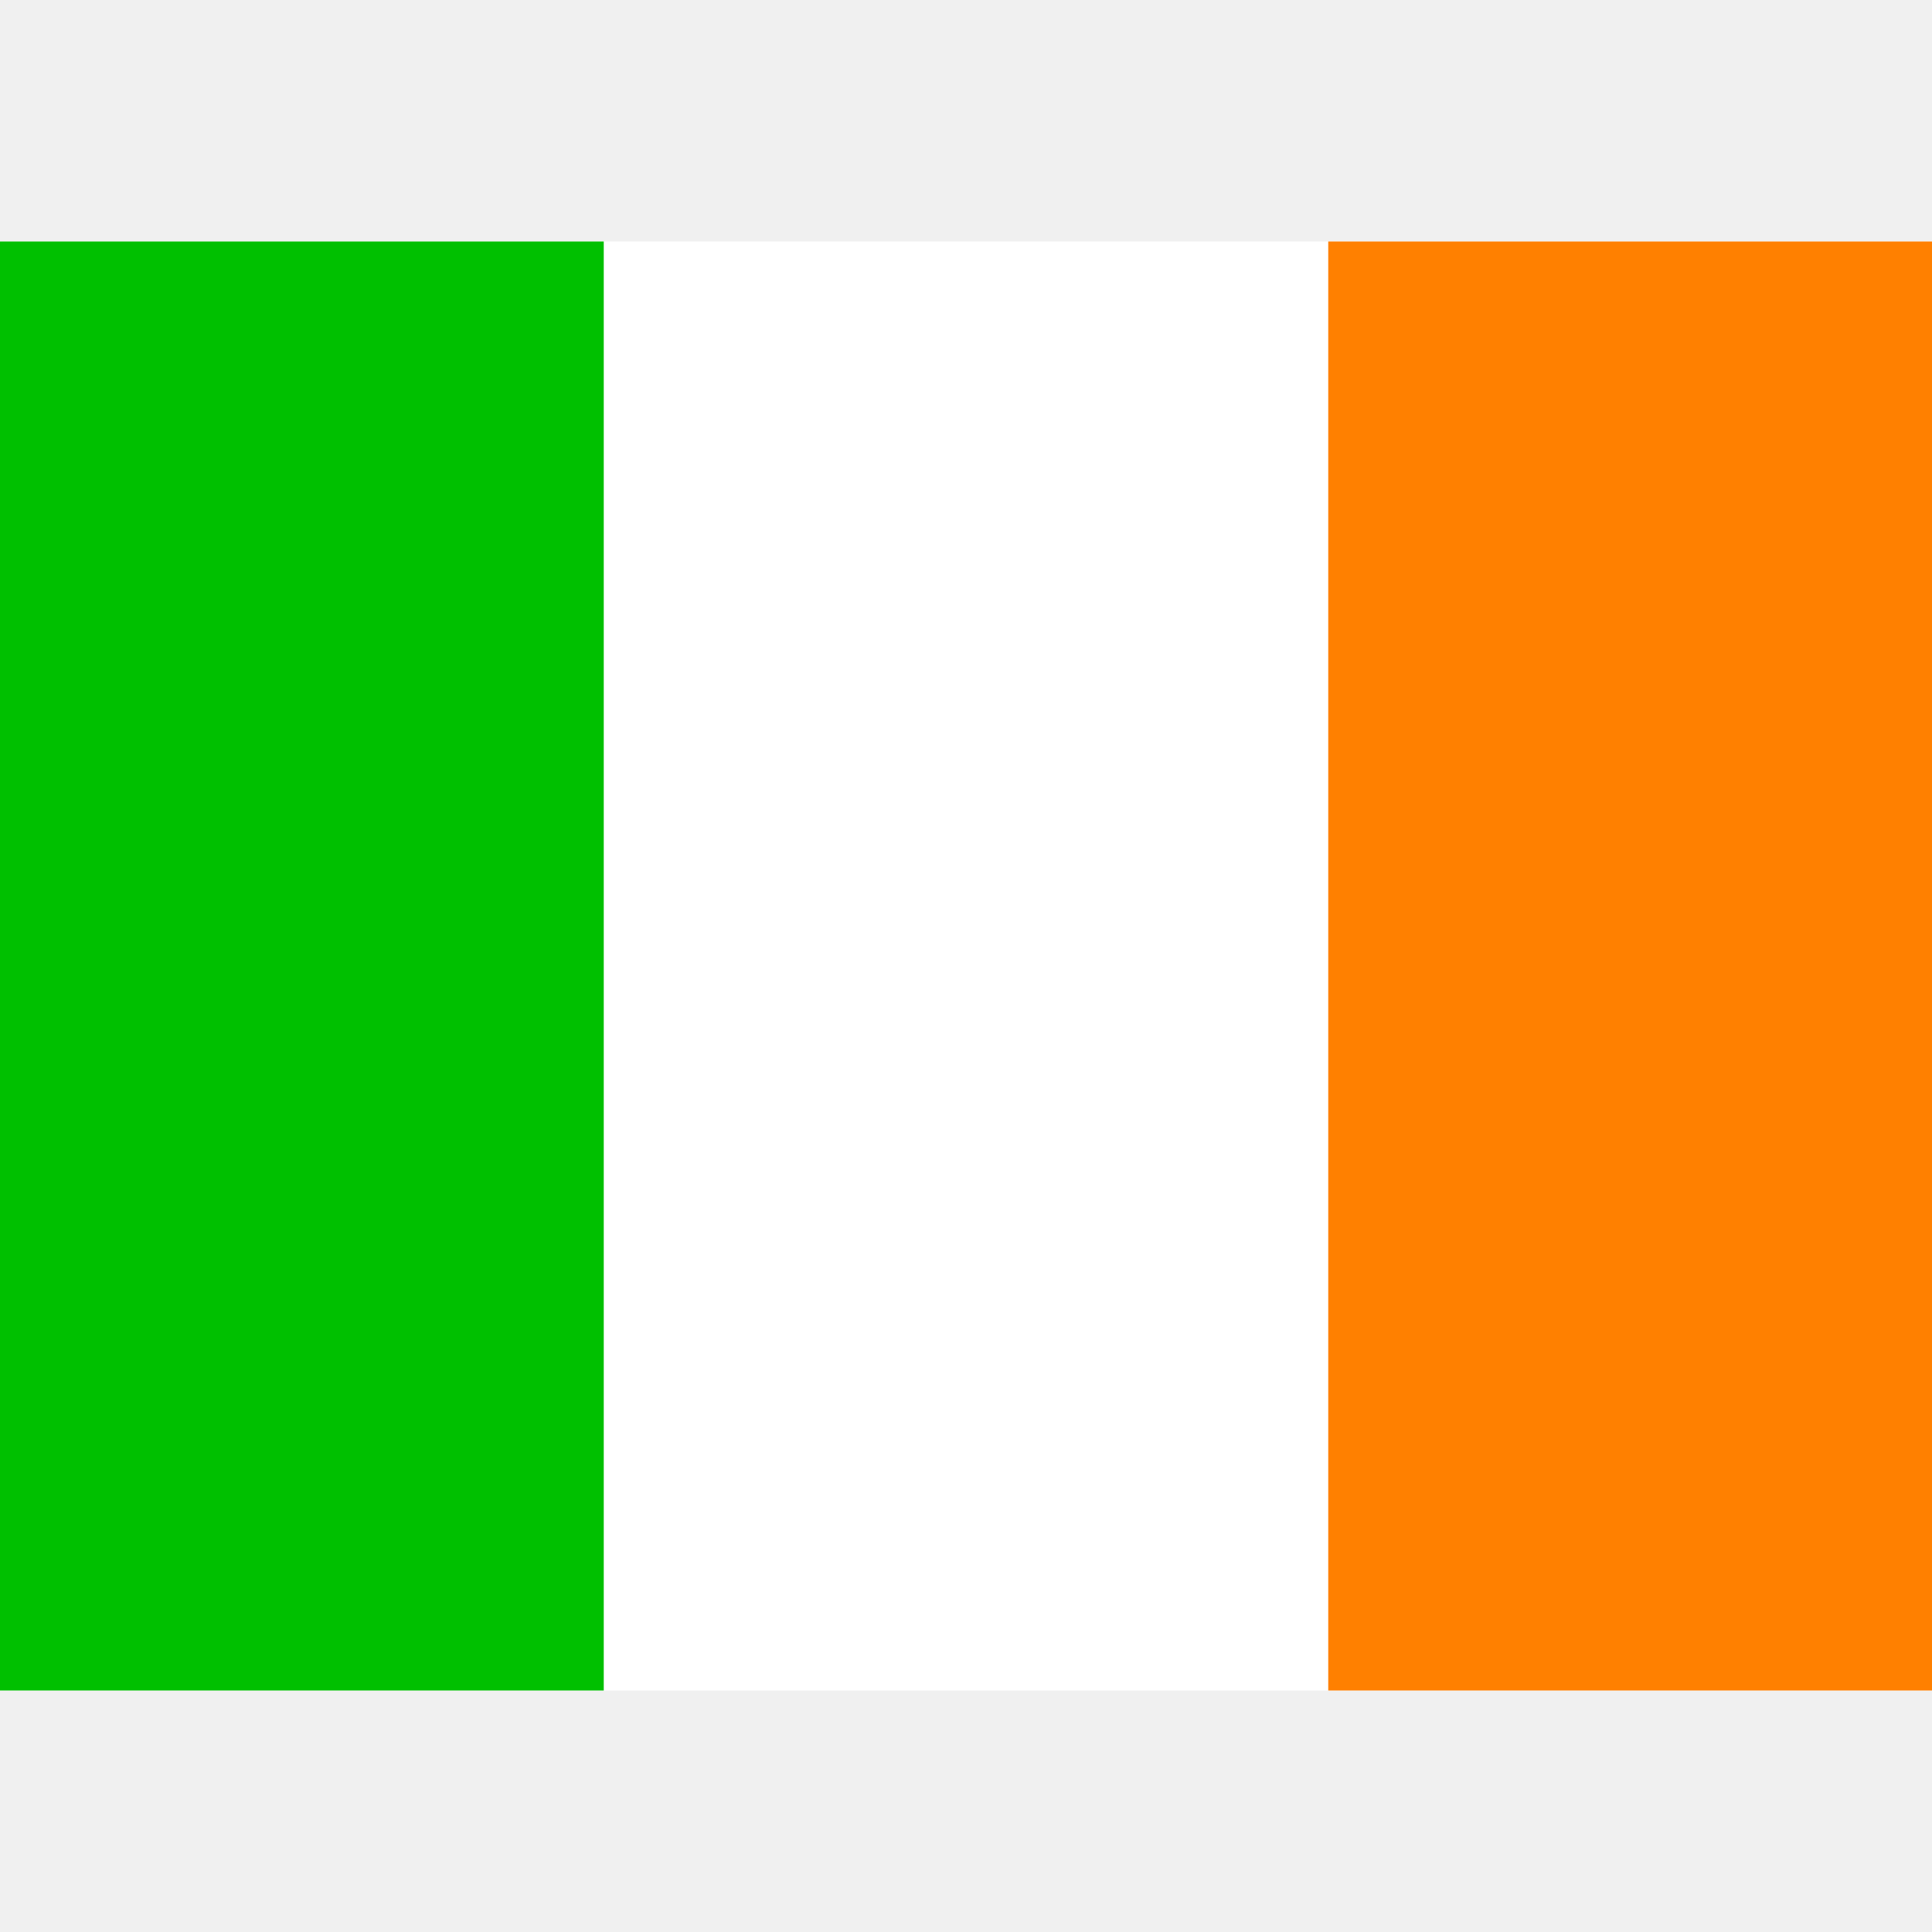
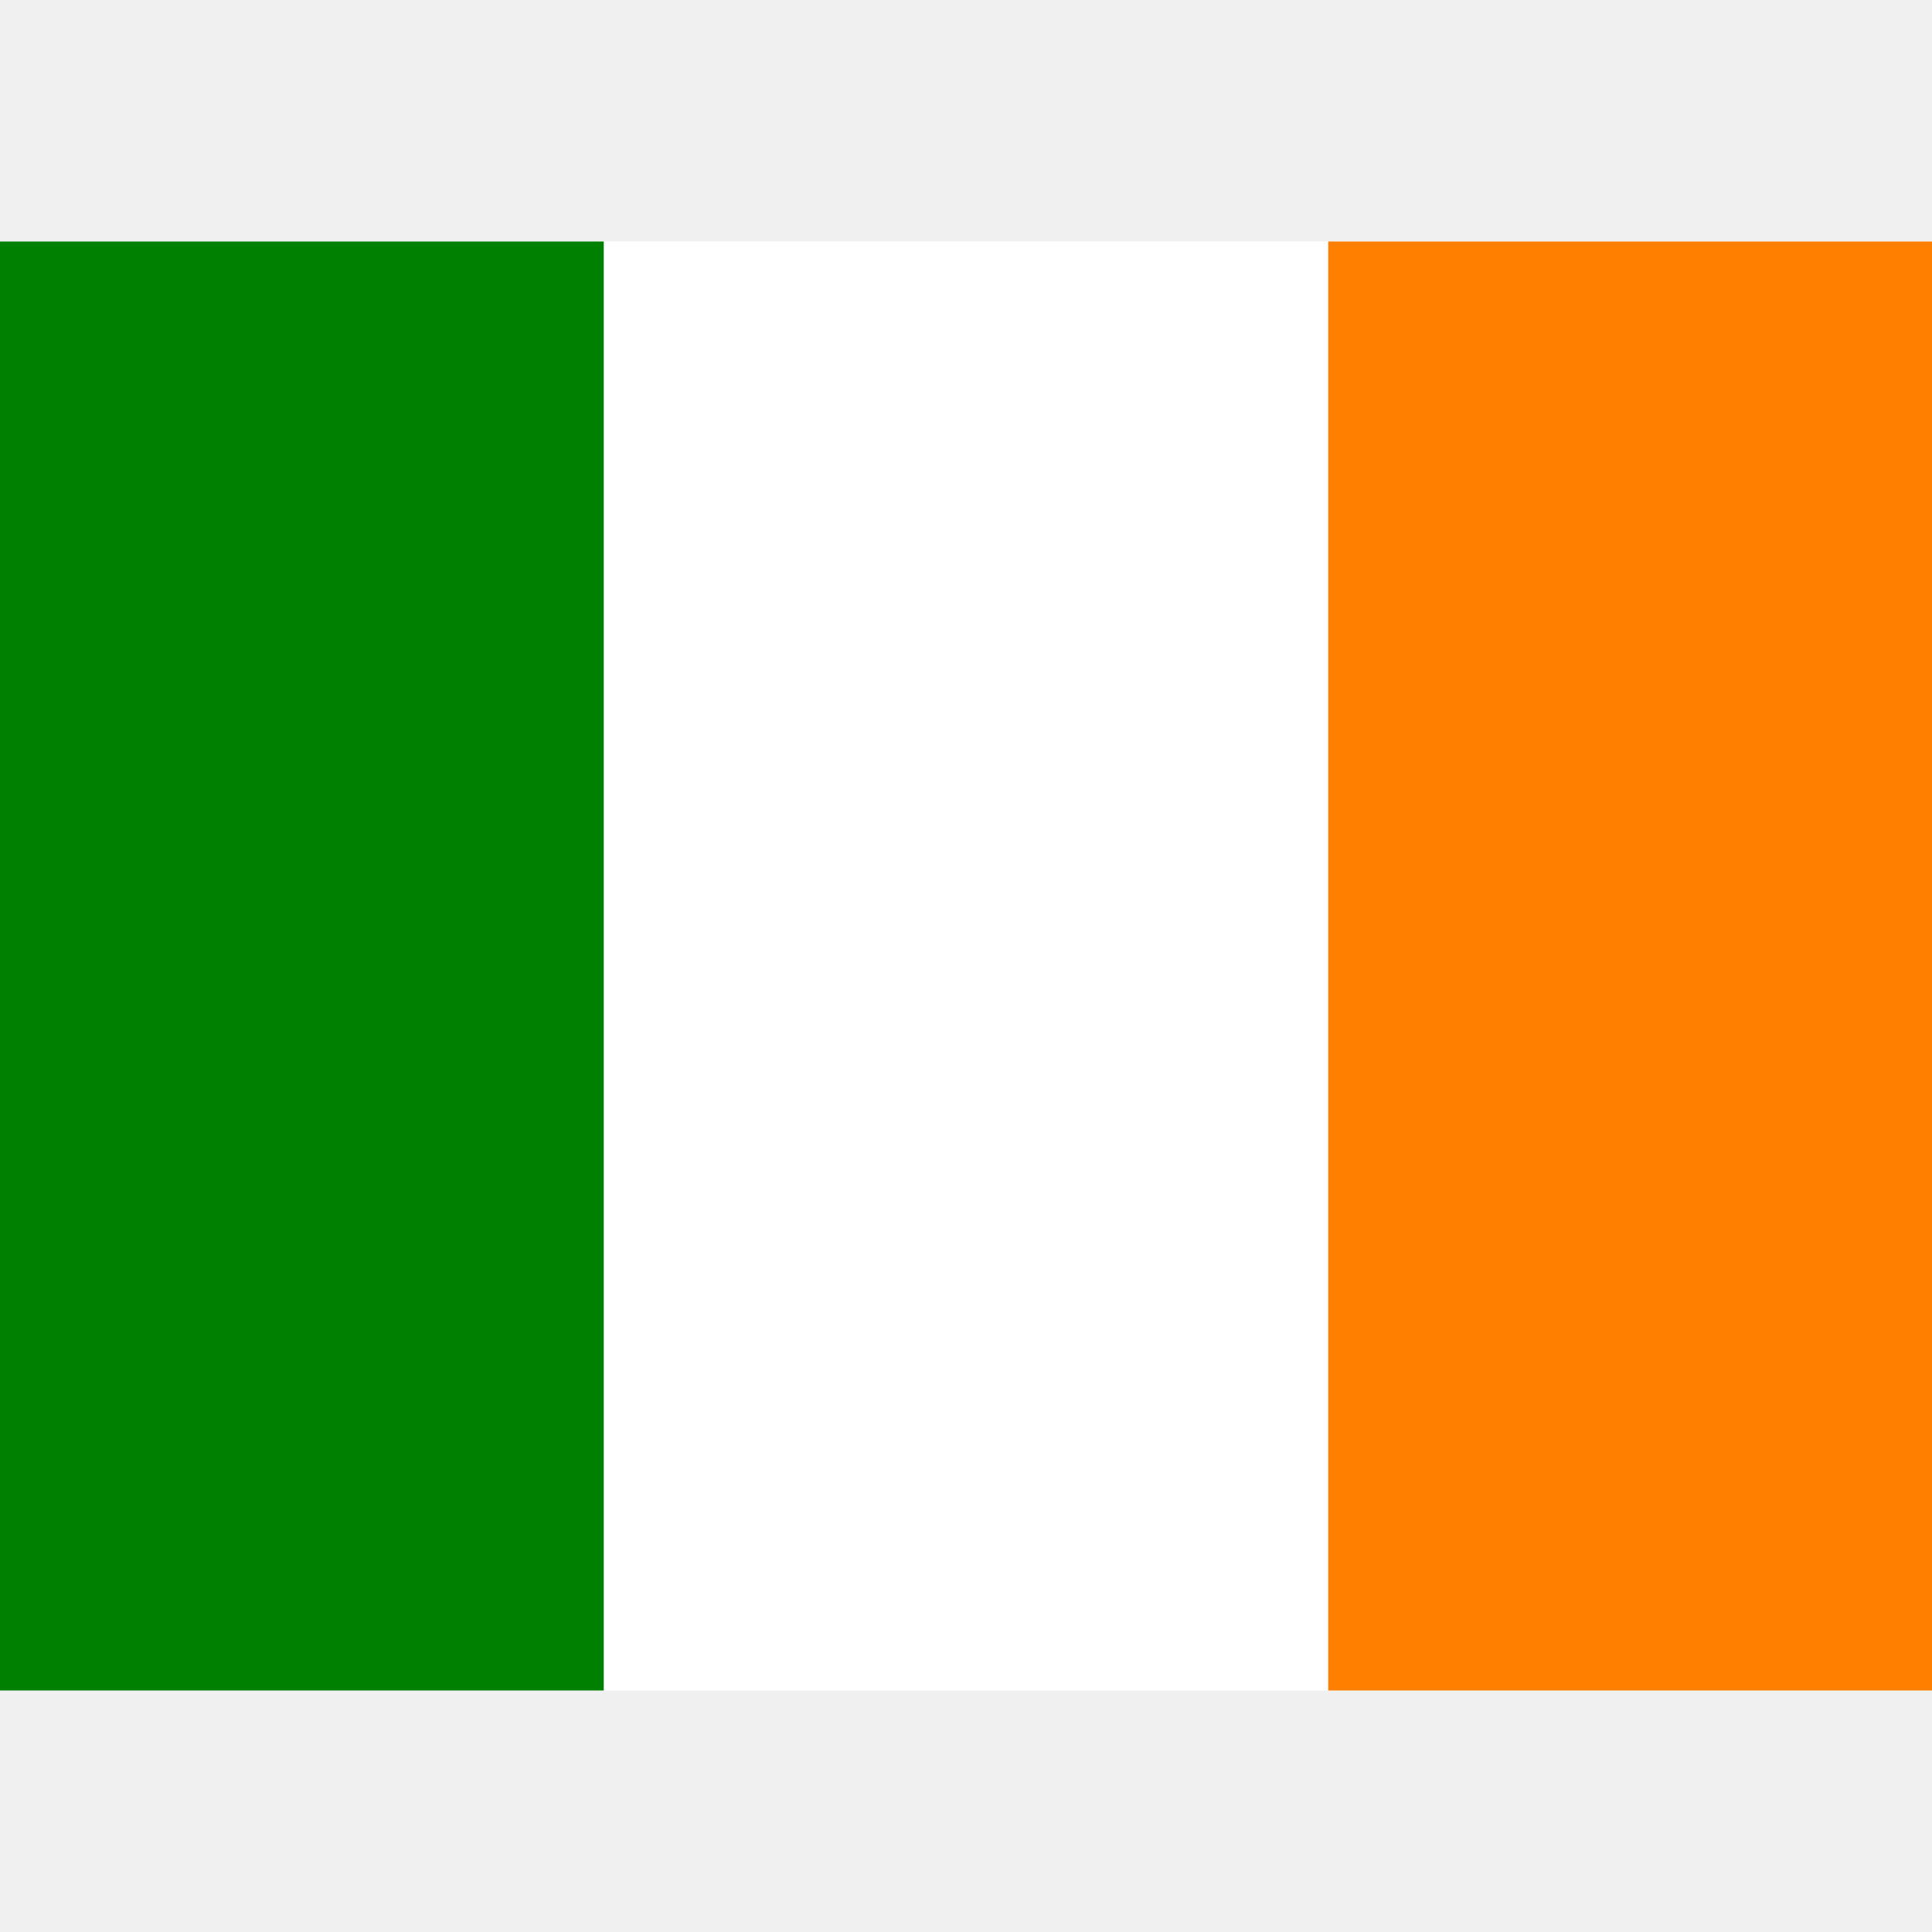
<svg xmlns="http://www.w3.org/2000/svg" viewBox="0 0 8 8">
  <path d="M0,7L0,1L8,1L8,7" fill="#ffffff" />
-   <path d="M0,7L0,1L2.5,1L2.5,7" fill="#00c000" />
+   <path d="M0,7L0,1L2.5,1L2.5,7" fill="#008000" />
  <path d="M5.5,7L5.5,1L8,1L8,7" fill="#ff8000" />
</svg>
